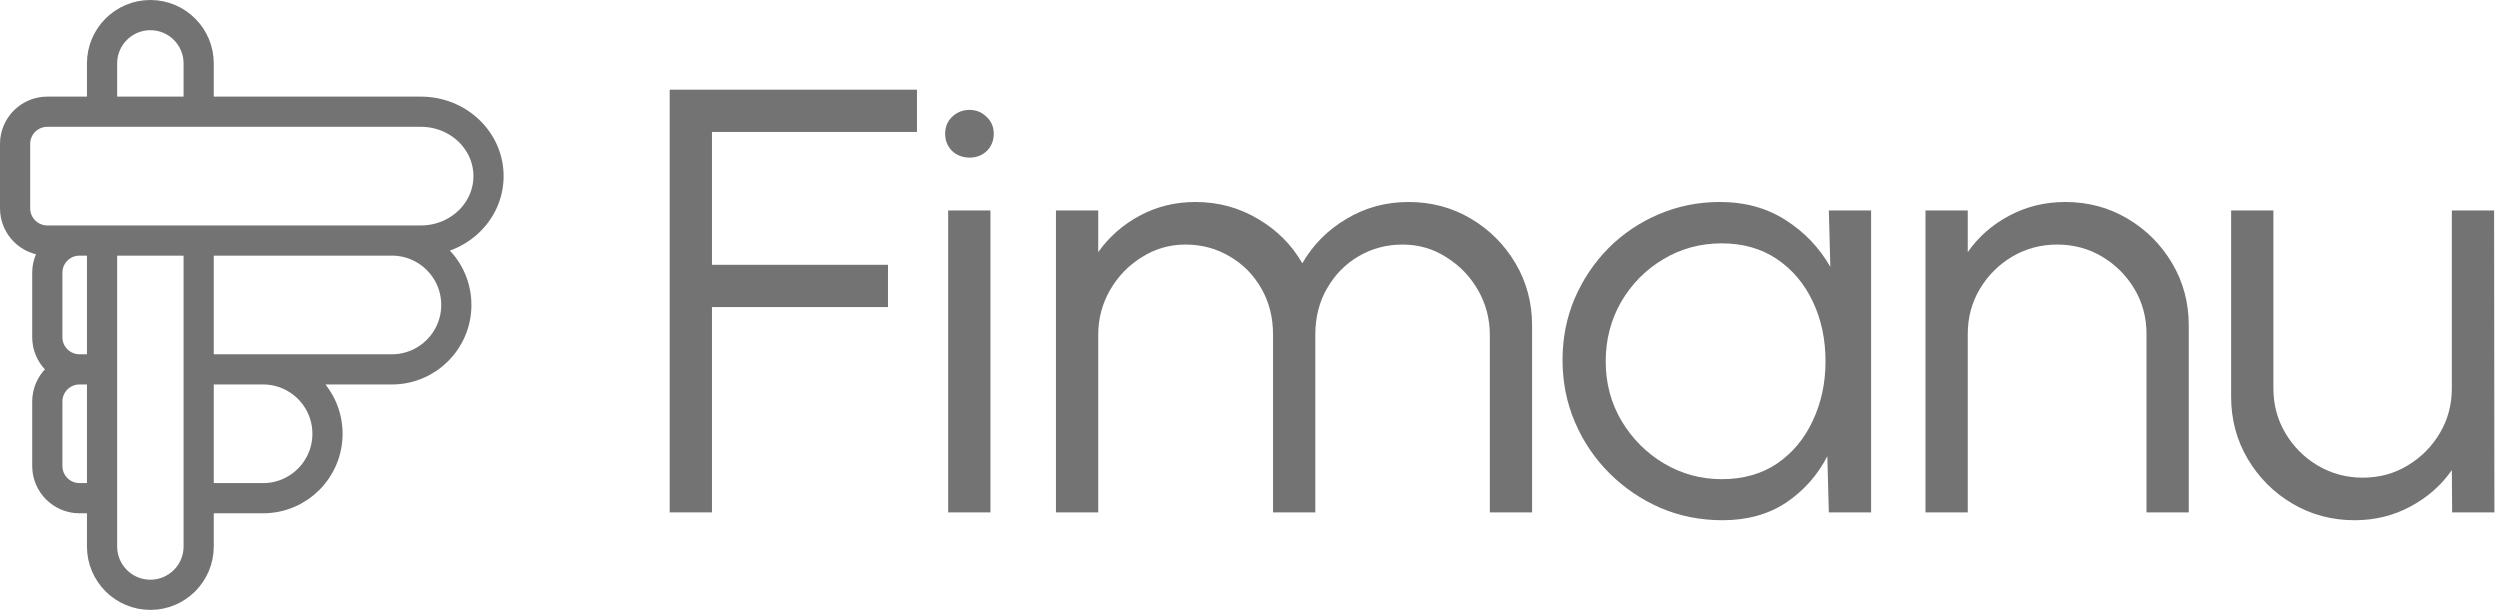
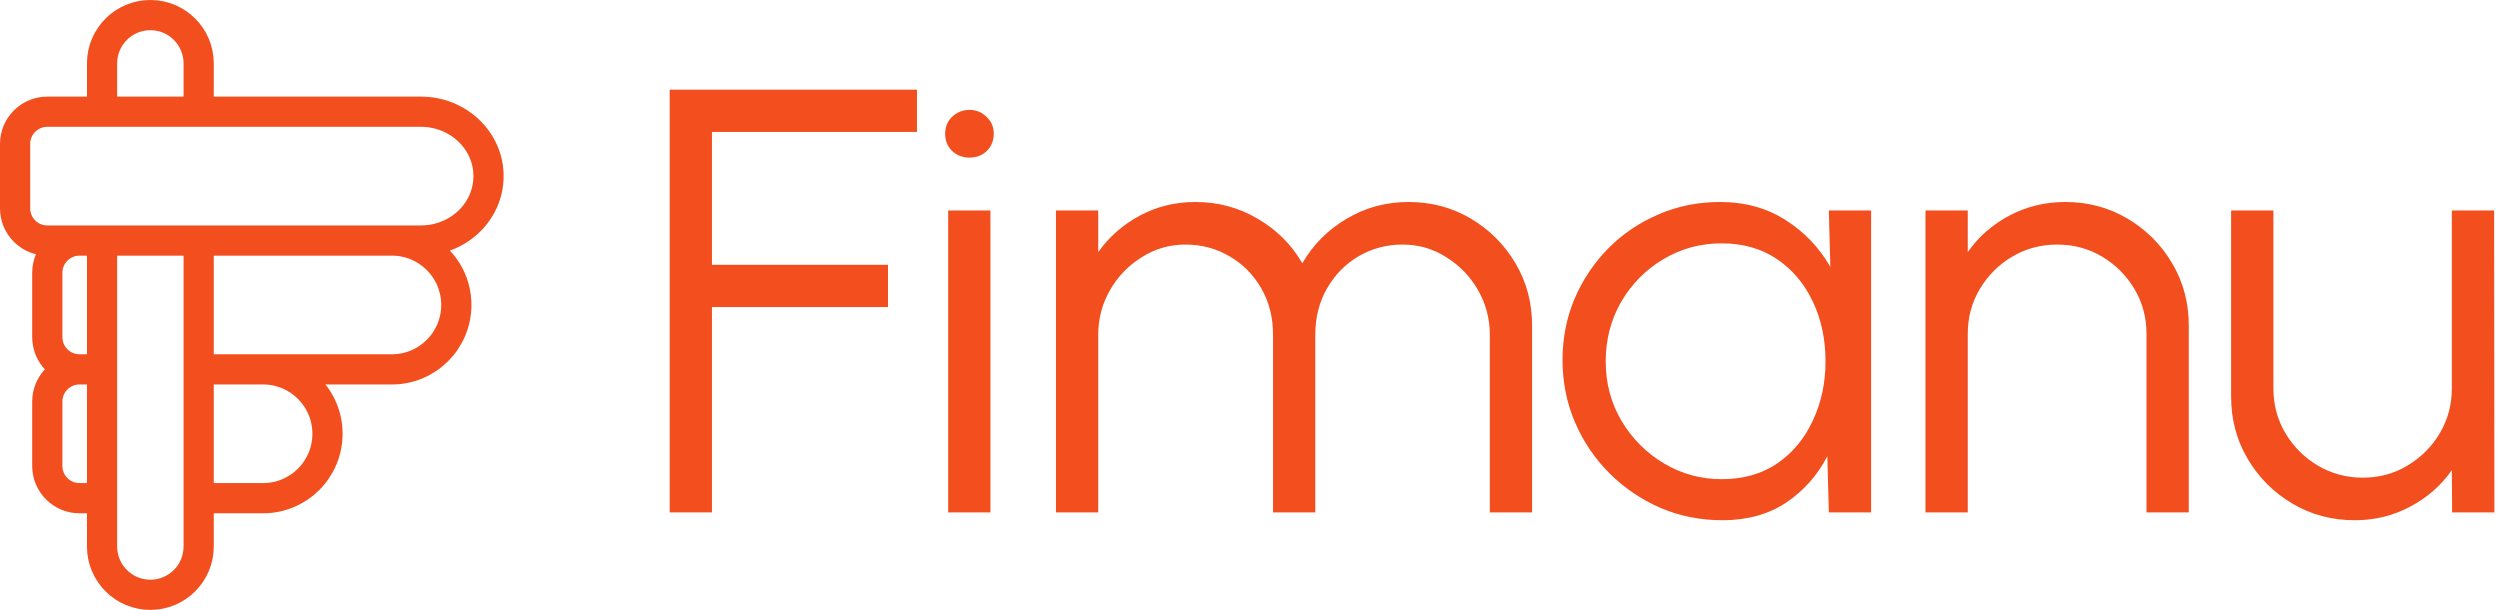
<svg xmlns="http://www.w3.org/2000/svg" width="414" height="101" viewBox="0 0 414 101" fill="none">
-   <path d="M69.7 39.833H64.9C70.791 39.833 75.567 44.609 75.567 50.5C75.567 56.391 70.791 61.167 64.9 61.167H32.9M69.7 39.833C75.886 39.833 80.9 35.058 80.9 29.167C80.9 23.276 75.886 18.5 69.7 18.5H32.9M69.7 39.833H16.9M13.167 61.167C10.221 61.167 7.833 58.779 7.833 55.833V45.167C7.833 42.221 10.221 39.833 13.167 39.833H16.9M13.167 61.167H16.9M13.167 61.167C10.221 61.167 7.833 63.554 7.833 66.5V77.167C7.833 80.112 10.221 82.5 13.167 82.5H16.9M16.9 90.5C16.9 94.918 20.482 98.5 24.9 98.5C29.318 98.5 32.9 94.918 32.9 90.5V82.5M16.9 90.5V61.167M16.9 90.5V82.5M16.9 39.833H7.833C4.888 39.833 2.5 37.446 2.5 34.5V23.833C2.5 20.888 4.888 18.5 7.833 18.5H16.9M16.9 39.833V61.167M16.9 18.5V10.5C16.9 6.082 20.482 2.5 24.9 2.5C29.318 2.5 32.9 6.082 32.9 10.5V18.5M16.9 18.5H19.567H30.233H32.9M16.9 18.5H32.9M32.9 39.833V61.167M16.9 61.167V82.5M32.9 82.5H43.567C49.458 82.5 54.233 77.724 54.233 71.833C54.233 65.942 49.458 61.167 43.567 61.167H32.9M32.9 82.5V61.167" stroke="#737373" stroke-width="5" />
-   <path d="M110.9 84.85V14.85H151.85V21.85H117.9V43.85H147.05V50.85H117.9V84.85H110.9Z" fill="#737373" />
-   <path d="M157.017 34.85H164.017V84.85H157.017V34.85ZM160.567 26.1C159.434 26.1 158.467 25.733 157.667 25C156.9 24.233 156.517 23.283 156.517 22.15C156.517 21.017 156.9 20.083 157.667 19.35C158.467 18.583 159.434 18.2 160.567 18.2C161.667 18.2 162.6 18.583 163.367 19.35C164.167 20.083 164.567 21.017 164.567 22.15C164.567 23.283 164.184 24.233 163.417 25C162.65 25.733 161.7 26.1 160.567 26.1Z" fill="#737373" />
-   <path d="M174.865 84.85V34.85H181.865V41.75C183.665 39.217 185.965 37.2 188.765 35.7C191.565 34.2 194.631 33.45 197.965 33.45C201.731 33.45 205.181 34.383 208.315 36.25C211.448 38.083 213.898 40.533 215.665 43.6C217.431 40.533 219.865 38.083 222.965 36.25C226.065 34.383 229.498 33.45 233.265 33.45C237.031 33.45 240.465 34.367 243.565 36.2C246.665 38.033 249.131 40.5 250.965 43.6C252.798 46.7 253.715 50.133 253.715 53.9V84.85H246.715V55.45C246.715 52.783 246.065 50.317 244.765 48.05C243.465 45.783 241.715 43.967 239.515 42.6C237.348 41.2 234.931 40.5 232.265 40.5C229.598 40.5 227.165 41.15 224.965 42.45C222.798 43.717 221.065 45.483 219.765 47.75C218.465 49.983 217.815 52.55 217.815 55.45V84.85H210.815V55.45C210.815 52.55 210.165 49.983 208.865 47.75C207.565 45.483 205.815 43.717 203.615 42.45C201.415 41.15 198.981 40.5 196.315 40.5C193.681 40.5 191.265 41.2 189.065 42.6C186.865 43.967 185.115 45.783 183.815 48.05C182.515 50.317 181.865 52.783 181.865 55.45V84.85H174.865Z" fill="#737373" />
-   <path d="M302.855 34.85H309.855V84.85H302.855L302.605 75.55C300.972 78.717 298.689 81.283 295.755 83.25C292.822 85.183 289.322 86.15 285.255 86.15C281.589 86.15 278.155 85.467 274.955 84.1C271.755 82.7 268.939 80.783 266.505 78.35C264.072 75.917 262.172 73.1 260.805 69.9C259.439 66.7 258.755 63.267 258.755 59.6C258.755 56 259.422 52.617 260.755 49.45C262.122 46.283 263.989 43.5 266.355 41.1C268.755 38.7 271.522 36.833 274.655 35.5C277.822 34.133 281.205 33.45 284.805 33.45C288.972 33.45 292.605 34.45 295.705 36.45C298.805 38.417 301.272 41 303.105 44.2L302.855 34.85ZM285.105 79.35C288.672 79.35 291.739 78.483 294.305 76.75C296.872 74.983 298.839 72.617 300.205 69.65C301.605 66.683 302.305 63.417 302.305 59.85C302.305 56.183 301.605 52.883 300.205 49.95C298.805 46.983 296.822 44.633 294.255 42.9C291.689 41.167 288.639 40.3 285.105 40.3C281.572 40.3 278.339 41.183 275.405 42.95C272.505 44.683 270.189 47.033 268.455 50C266.755 52.967 265.905 56.25 265.905 59.85C265.905 63.483 266.789 66.783 268.555 69.75C270.322 72.683 272.655 75.017 275.555 76.75C278.489 78.483 281.672 79.35 285.105 79.35Z" fill="#737373" />
-   <path d="M362.461 53.9V84.85H355.461V55.3C355.461 52.567 354.794 50.083 353.461 47.85C352.128 45.617 350.344 43.833 348.111 42.5C345.878 41.167 343.394 40.5 340.661 40.5C337.961 40.5 335.478 41.167 333.211 42.5C330.978 43.833 329.194 45.617 327.861 47.85C326.528 50.083 325.861 52.567 325.861 55.3V84.85H318.861V34.85H325.861V41.75C327.628 39.217 329.928 37.2 332.761 35.7C335.594 34.2 338.678 33.45 342.011 33.45C345.778 33.45 349.211 34.367 352.311 36.2C355.411 38.033 357.878 40.5 359.711 43.6C361.544 46.7 362.461 50.133 362.461 53.9Z" fill="#737373" />
-   <path d="M369.474 65.7V34.85H376.474V64.3C376.474 67.033 377.141 69.517 378.474 71.75C379.807 73.983 381.591 75.767 383.824 77.1C386.091 78.433 388.574 79.1 391.274 79.1C394.007 79.1 396.474 78.433 398.674 77.1C400.907 75.767 402.691 73.983 404.024 71.75C405.357 69.517 406.024 67.033 406.024 64.3V34.85H413.024L413.074 84.85H406.074L406.024 77.85C404.257 80.383 401.957 82.4 399.124 83.9C396.324 85.4 393.257 86.15 389.924 86.15C386.157 86.15 382.724 85.233 379.624 83.4C376.524 81.567 374.057 79.1 372.224 76C370.391 72.9 369.474 69.467 369.474 65.7Z" fill="#737373" />
+   <path d="M69.7 39.833H64.9C70.791 39.833 75.567 44.609 75.567 50.5C75.567 56.391 70.791 61.167 64.9 61.167H32.9M69.7 39.833C75.886 39.833 80.9 35.058 80.9 29.167C80.9 23.276 75.886 18.5 69.7 18.5H32.9M69.7 39.833H16.9M13.167 61.167C10.221 61.167 7.833 58.779 7.833 55.833V45.167C7.833 42.221 10.221 39.833 13.167 39.833H16.9M13.167 61.167H16.9M13.167 61.167C10.221 61.167 7.833 63.554 7.833 66.5V77.167C7.833 80.112 10.221 82.5 13.167 82.5H16.9M16.9 90.5C16.9 94.918 20.482 98.5 24.9 98.5C29.318 98.5 32.9 94.918 32.9 90.5V82.5M16.9 90.5V61.167M16.9 90.5V82.5M16.9 39.833H7.833C4.888 39.833 2.5 37.446 2.5 34.5V23.833C2.5 20.888 4.888 18.5 7.833 18.5H16.9M16.9 39.833V61.167M16.9 18.5V10.5C16.9 6.082 20.482 2.5 24.9 2.5C29.318 2.5 32.9 6.082 32.9 10.5V18.5M16.9 18.5H19.567H30.233H32.9M16.9 18.5H32.9M32.9 39.833V61.167M16.9 61.167V82.5M32.9 82.5H43.567C49.458 82.5 54.233 77.724 54.233 71.833C54.233 65.942 49.458 61.167 43.567 61.167H32.9M32.9 82.5V61.167" stroke="#F24E1E" stroke-width="5" />
+   <path d="M110.9 84.85V14.85H151.85V21.85H117.9V43.85H147.05V50.85H117.9V84.85H110.9Z" fill="#F24E1E" />
+   <path d="M157.017 34.85H164.017V84.85H157.017V34.85ZM160.567 26.1C159.434 26.1 158.467 25.733 157.667 25C156.9 24.233 156.517 23.283 156.517 22.15C156.517 21.017 156.9 20.083 157.667 19.35C158.467 18.583 159.434 18.2 160.567 18.2C161.667 18.2 162.6 18.583 163.367 19.35C164.167 20.083 164.567 21.017 164.567 22.15C164.567 23.283 164.184 24.233 163.417 25C162.65 25.733 161.7 26.1 160.567 26.1Z" fill="#F24E1E" />
+   <path d="M174.865 84.85V34.85H181.865V41.75C183.665 39.217 185.965 37.2 188.765 35.7C191.565 34.2 194.631 33.45 197.965 33.45C201.731 33.45 205.181 34.383 208.315 36.25C211.448 38.083 213.898 40.533 215.665 43.6C217.431 40.533 219.865 38.083 222.965 36.25C226.065 34.383 229.498 33.45 233.265 33.45C237.031 33.45 240.465 34.367 243.565 36.2C246.665 38.033 249.131 40.5 250.965 43.6C252.798 46.7 253.715 50.133 253.715 53.9V84.85H246.715V55.45C246.715 52.783 246.065 50.317 244.765 48.05C243.465 45.783 241.715 43.967 239.515 42.6C237.348 41.2 234.931 40.5 232.265 40.5C229.598 40.5 227.165 41.15 224.965 42.45C222.798 43.717 221.065 45.483 219.765 47.75C218.465 49.983 217.815 52.55 217.815 55.45V84.85H210.815V55.45C210.815 52.55 210.165 49.983 208.865 47.75C207.565 45.483 205.815 43.717 203.615 42.45C201.415 41.15 198.981 40.5 196.315 40.5C193.681 40.5 191.265 41.2 189.065 42.6C186.865 43.967 185.115 45.783 183.815 48.05C182.515 50.317 181.865 52.783 181.865 55.45V84.85H174.865Z" fill="#F24E1E" />
+   <path d="M302.855 34.85H309.855V84.85H302.855L302.605 75.55C300.972 78.717 298.689 81.283 295.755 83.25C292.822 85.183 289.322 86.15 285.255 86.15C281.589 86.15 278.155 85.467 274.955 84.1C271.755 82.7 268.939 80.783 266.505 78.35C264.072 75.917 262.172 73.1 260.805 69.9C259.439 66.7 258.755 63.267 258.755 59.6C258.755 56 259.422 52.617 260.755 49.45C262.122 46.283 263.989 43.5 266.355 41.1C268.755 38.7 271.522 36.833 274.655 35.5C277.822 34.133 281.205 33.45 284.805 33.45C288.972 33.45 292.605 34.45 295.705 36.45C298.805 38.417 301.272 41 303.105 44.2L302.855 34.85ZM285.105 79.35C288.672 79.35 291.739 78.483 294.305 76.75C296.872 74.983 298.839 72.617 300.205 69.65C301.605 66.683 302.305 63.417 302.305 59.85C302.305 56.183 301.605 52.883 300.205 49.95C298.805 46.983 296.822 44.633 294.255 42.9C291.689 41.167 288.639 40.3 285.105 40.3C281.572 40.3 278.339 41.183 275.405 42.95C272.505 44.683 270.189 47.033 268.455 50C266.755 52.967 265.905 56.25 265.905 59.85C265.905 63.483 266.789 66.783 268.555 69.75C270.322 72.683 272.655 75.017 275.555 76.75C278.489 78.483 281.672 79.35 285.105 79.35Z" fill="#F24E1E" />
+   <path d="M362.461 53.9V84.85H355.461V55.3C355.461 52.567 354.794 50.083 353.461 47.85C352.128 45.617 350.344 43.833 348.111 42.5C345.878 41.167 343.394 40.5 340.661 40.5C337.961 40.5 335.478 41.167 333.211 42.5C330.978 43.833 329.194 45.617 327.861 47.85C326.528 50.083 325.861 52.567 325.861 55.3V84.85H318.861V34.85H325.861V41.75C327.628 39.217 329.928 37.2 332.761 35.7C335.594 34.2 338.678 33.45 342.011 33.45C345.778 33.45 349.211 34.367 352.311 36.2C355.411 38.033 357.878 40.5 359.711 43.6C361.544 46.7 362.461 50.133 362.461 53.9Z" fill="#F24E1E" />
+   <path d="M369.474 65.7V34.85H376.474V64.3C376.474 67.033 377.141 69.517 378.474 71.75C379.807 73.983 381.591 75.767 383.824 77.1C386.091 78.433 388.574 79.1 391.274 79.1C394.007 79.1 396.474 78.433 398.674 77.1C400.907 75.767 402.691 73.983 404.024 71.75C405.357 69.517 406.024 67.033 406.024 64.3V34.85H413.024L413.074 84.85H406.074L406.024 77.85C404.257 80.383 401.957 82.4 399.124 83.9C396.324 85.4 393.257 86.15 389.924 86.15C386.157 86.15 382.724 85.233 379.624 83.4C376.524 81.567 374.057 79.1 372.224 76C370.391 72.9 369.474 69.467 369.474 65.7Z" fill="#F24E1E" />
</svg>
